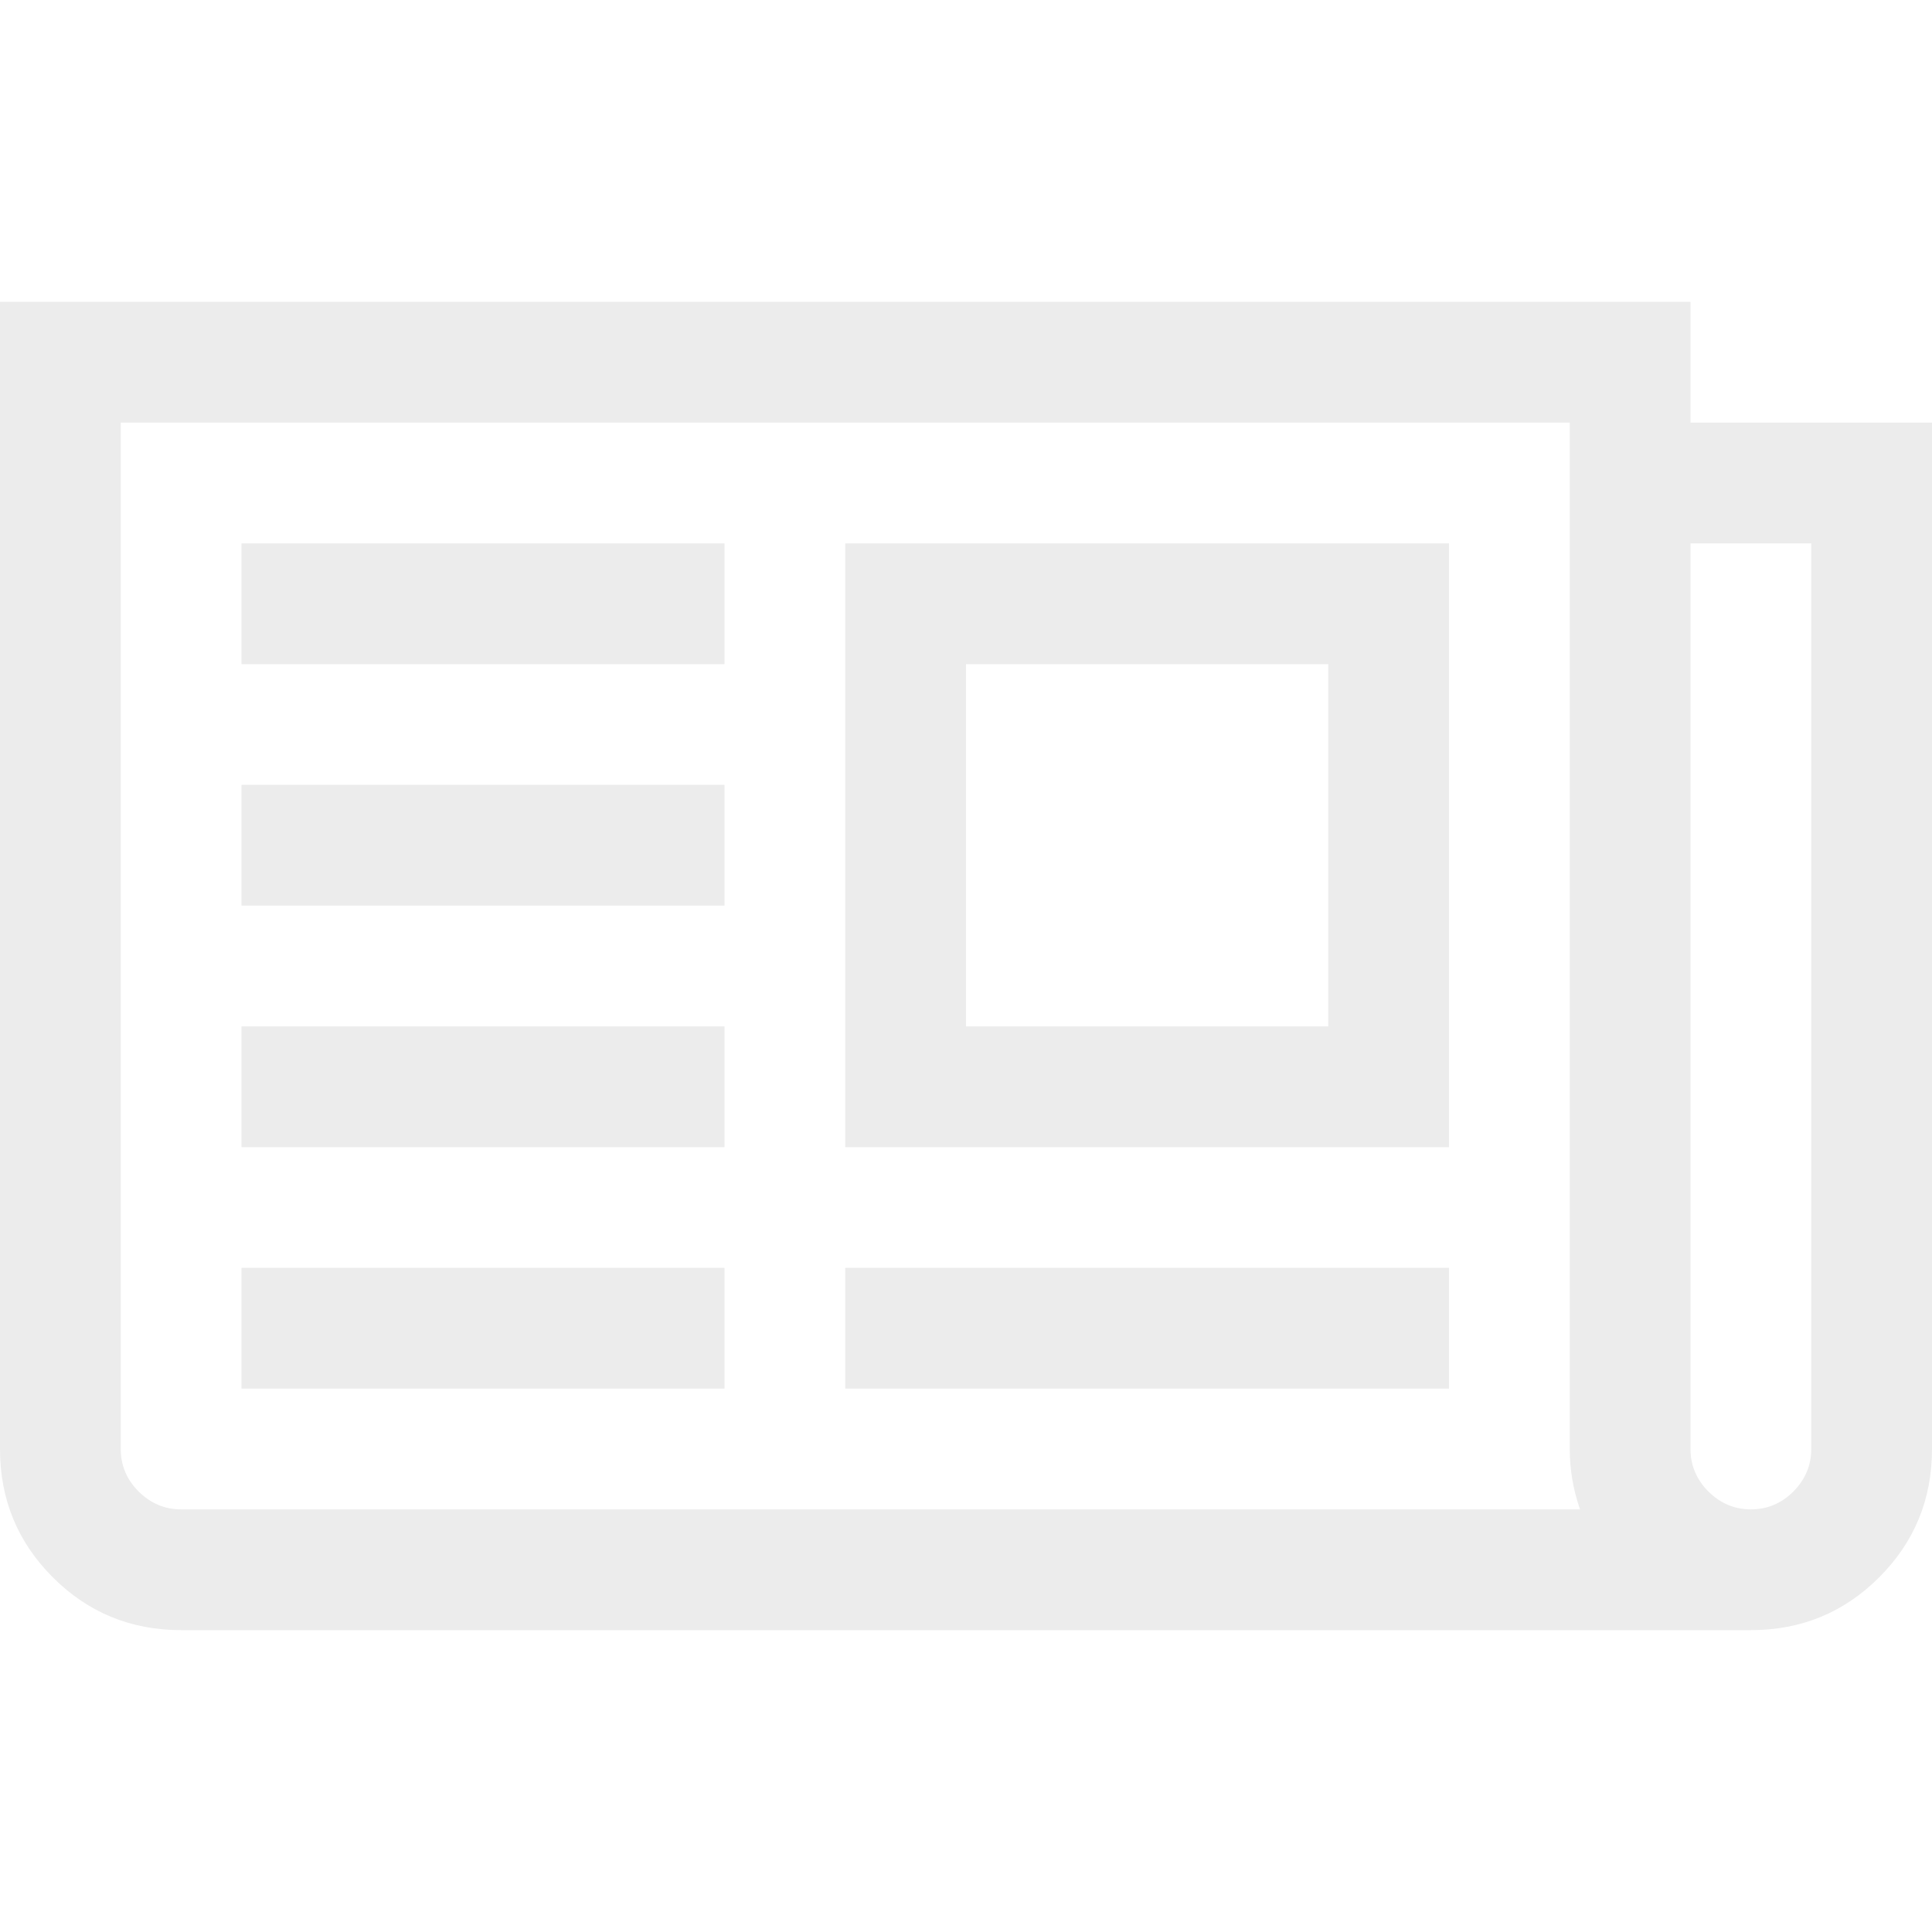
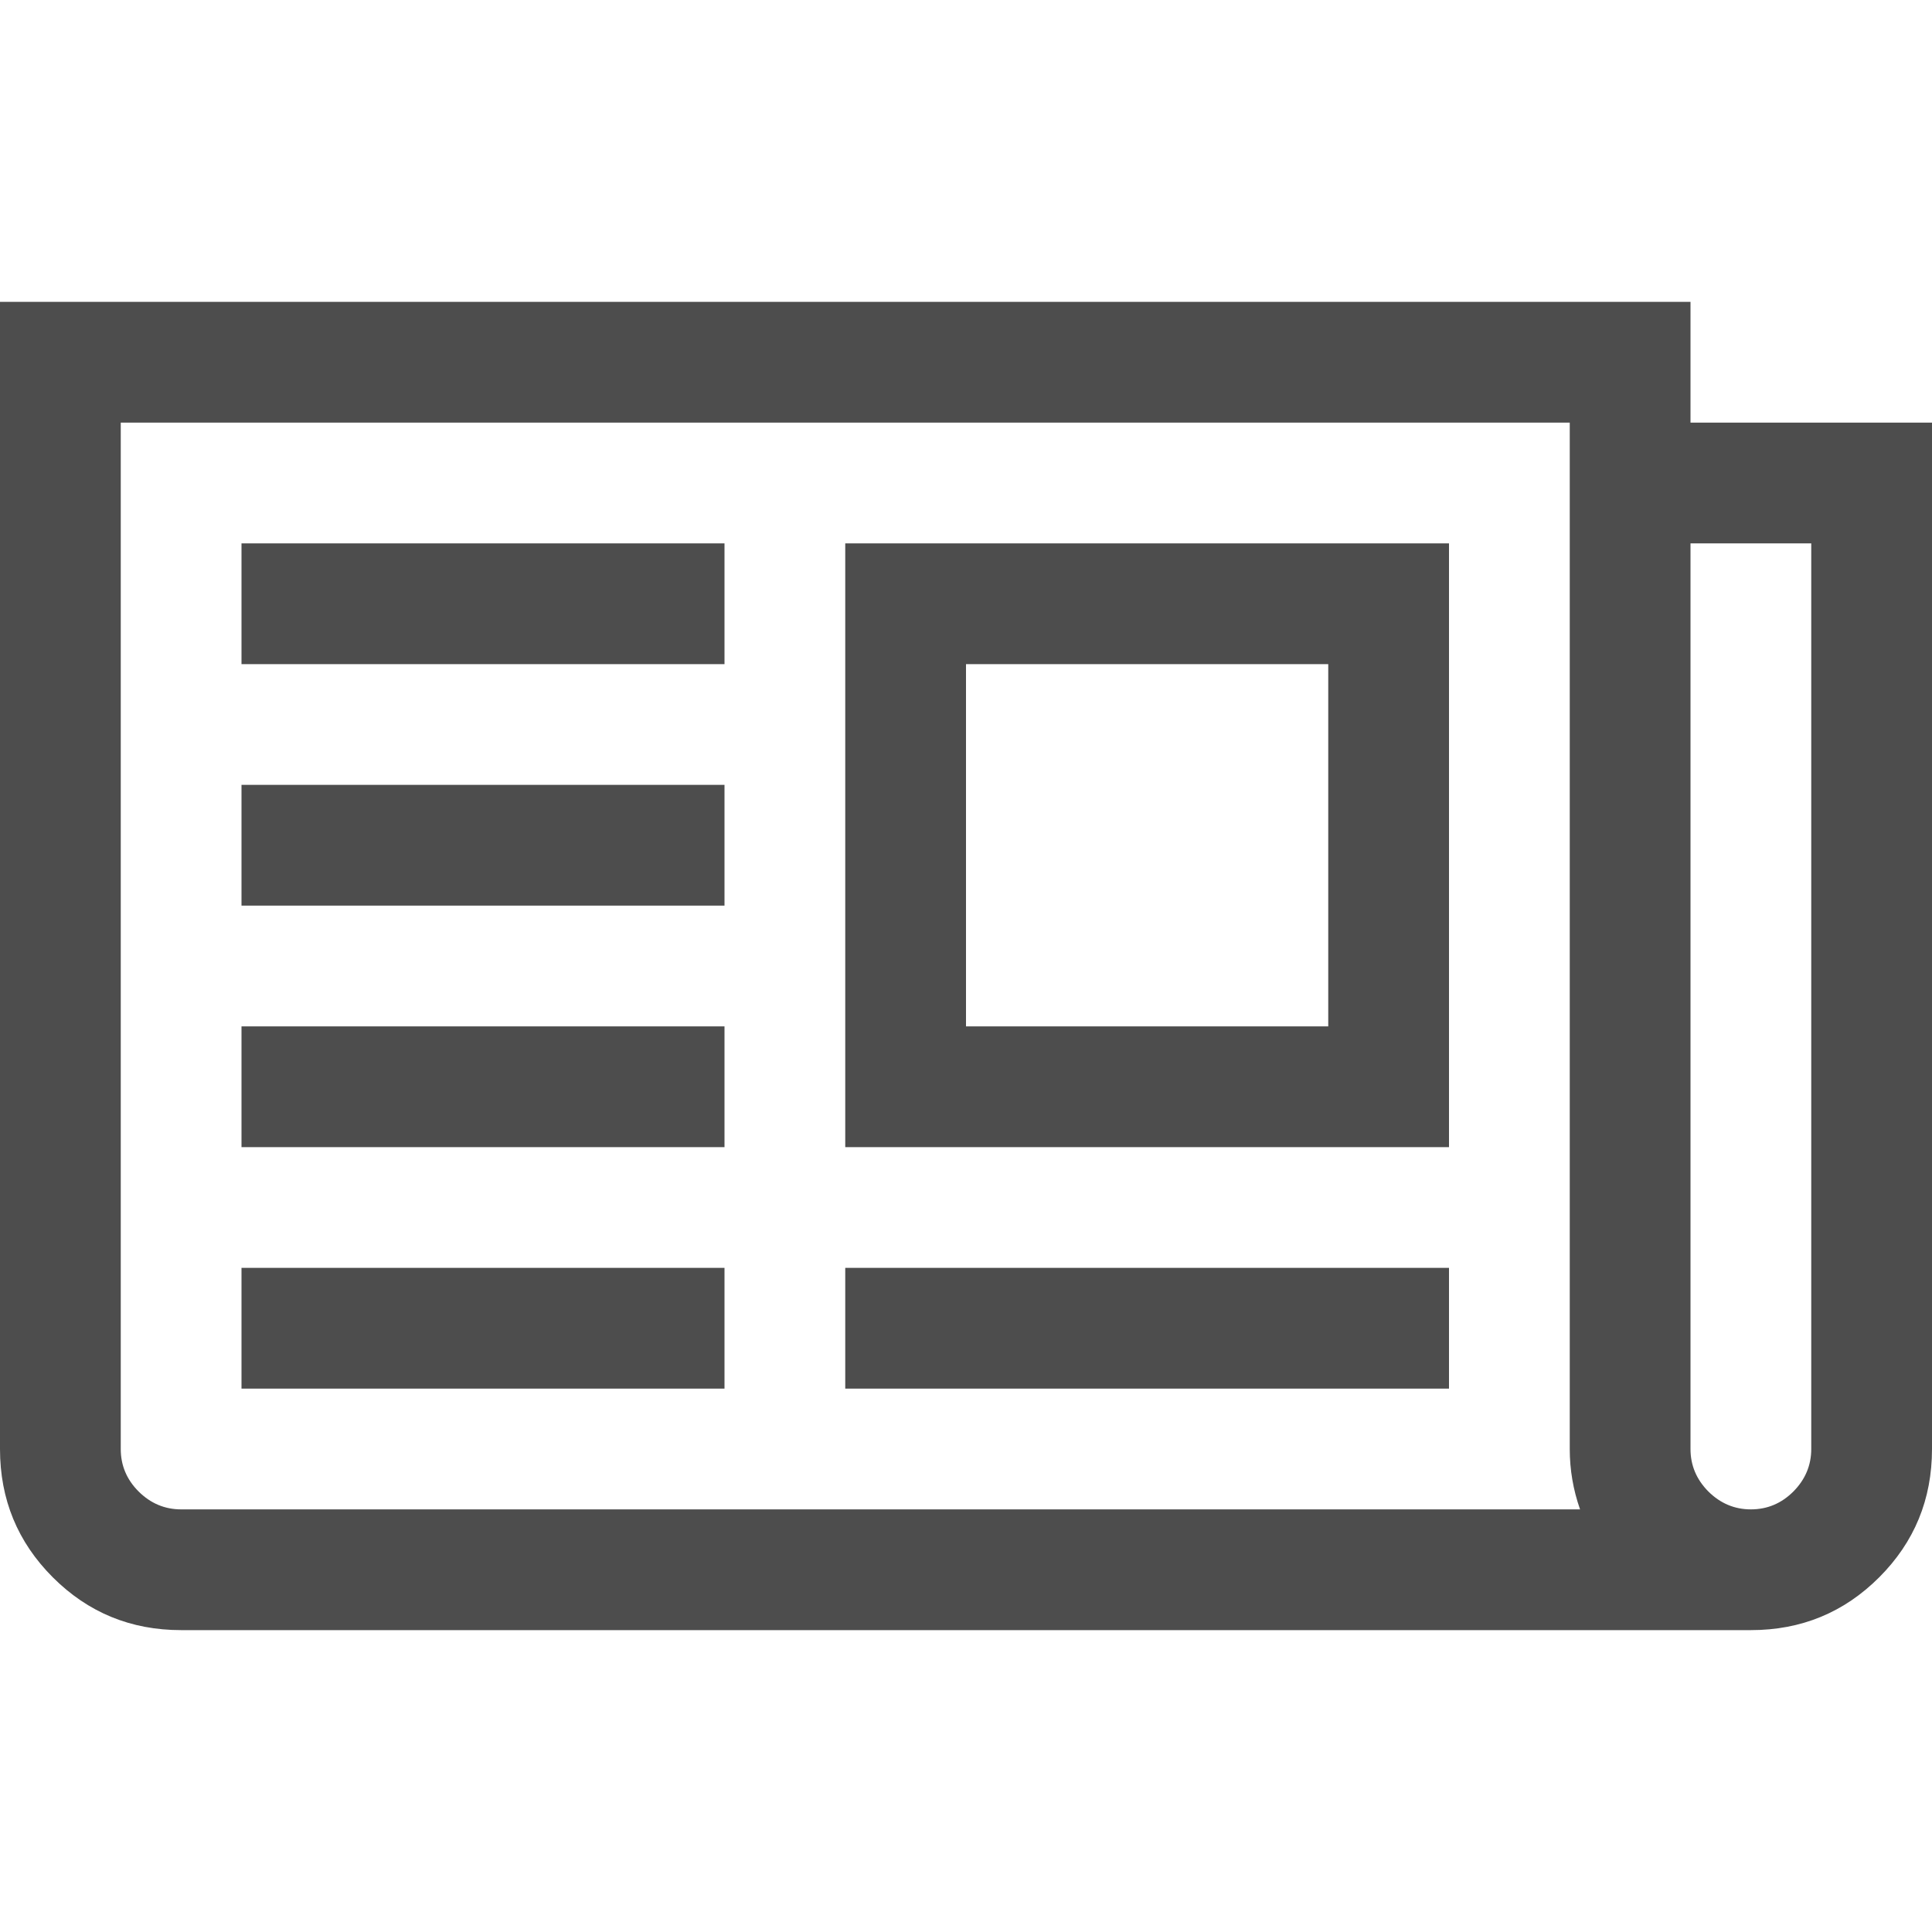
<svg xmlns="http://www.w3.org/2000/svg" version="1.1" id="svg2" viewBox="0 0 12 12" height="12" width="12">
  <defs id="defs4" />
  <g transform="translate(-72.08867,-1434.865)" id="layer1" />
-   <path style="fill:#ececec;fill-opacity:1" id="rect3336" d="m 6,4.125 2.25,0 0,2.25 -2.25,0 0,-2.25 z m -0.75,3.75 0,0.75 3.75,0 0,-0.75 -3.75,0 z m 0,-4.5 0,3.75 3.75,0 0,-3.75 -3.75,0 z m -3.75,4.5 0,0.75 3,0 0,-0.75 -3,0 z m 0,-1.5 0,0.75 3,0 0,-0.75 -3,0 z m 0,-1.5 0,0.75 3,0 0,-0.75 -3,0 z m 0,-1.5 0,0.75 3,0 0,-0.75 -3,0 z m 9,5.625 0,-5.625 0.75,0 0,5.625 q 0,0.152 -0.111,0.264 -0.111,0.111 -0.264,0.111 -0.152,0 -0.264,-0.111 Q 10.5,9.152 10.5,9 Z m -9.75,0 0,-6.375 9,0 0,6.375 q 0,0.193 0.064,0.375 l -8.689,0 q -0.152,0 -0.264,-0.111 -0.111,-0.111 -0.111,-0.264 z M -2.25e-7,1.875 l 0,7.125 q 0,0.469 0.328,0.797 Q 0.656,10.125 1.125,10.125 l 9.75,0 q 0.469,0 0.797,-0.328 Q 12,9.469 12,9 l 0,-6.375 -1.5,0 0,-0.75 -10.5,0 z" />
+   <path style="fill:#4d4d4d;fill-opacity:1" id="rect3336" d="m 6,4.125 2.25,0 0,2.25 -2.25,0 0,-2.25 z m -0.75,3.75 0,0.75 3.75,0 0,-0.75 -3.75,0 z m 0,-4.5 0,3.75 3.75,0 0,-3.75 -3.75,0 z m -3.75,4.5 0,0.75 3,0 0,-0.75 -3,0 z m 0,-1.5 0,0.75 3,0 0,-0.75 -3,0 z m 0,-1.5 0,0.75 3,0 0,-0.75 -3,0 z m 0,-1.5 0,0.75 3,0 0,-0.75 -3,0 z m 9,5.625 0,-5.625 0.75,0 0,5.625 q 0,0.152 -0.111,0.264 -0.111,0.111 -0.264,0.111 -0.152,0 -0.264,-0.111 Q 10.5,9.152 10.5,9 Z m -9.75,0 0,-6.375 9,0 0,6.375 q 0,0.193 0.064,0.375 l -8.689,0 q -0.152,0 -0.264,-0.111 -0.111,-0.111 -0.111,-0.264 z M -2.25e-7,1.875 l 0,7.125 q 0,0.469 0.328,0.797 Q 0.656,10.125 1.125,10.125 l 9.75,0 q 0.469,0 0.797,-0.328 Q 12,9.469 12,9 l 0,-6.375 -1.5,0 0,-0.75 -10.5,0 z" />
</svg>
